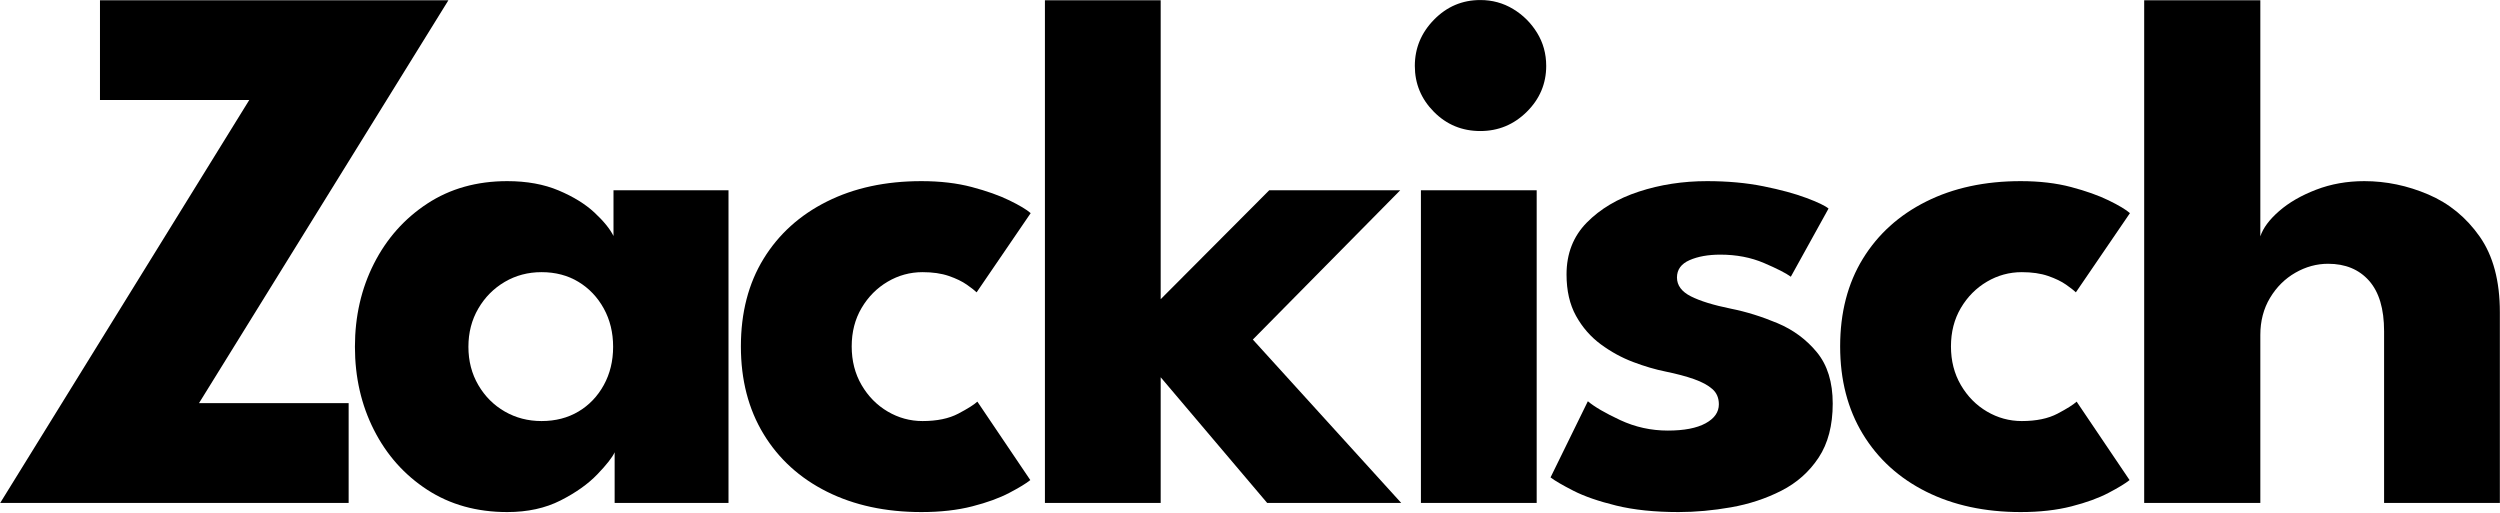
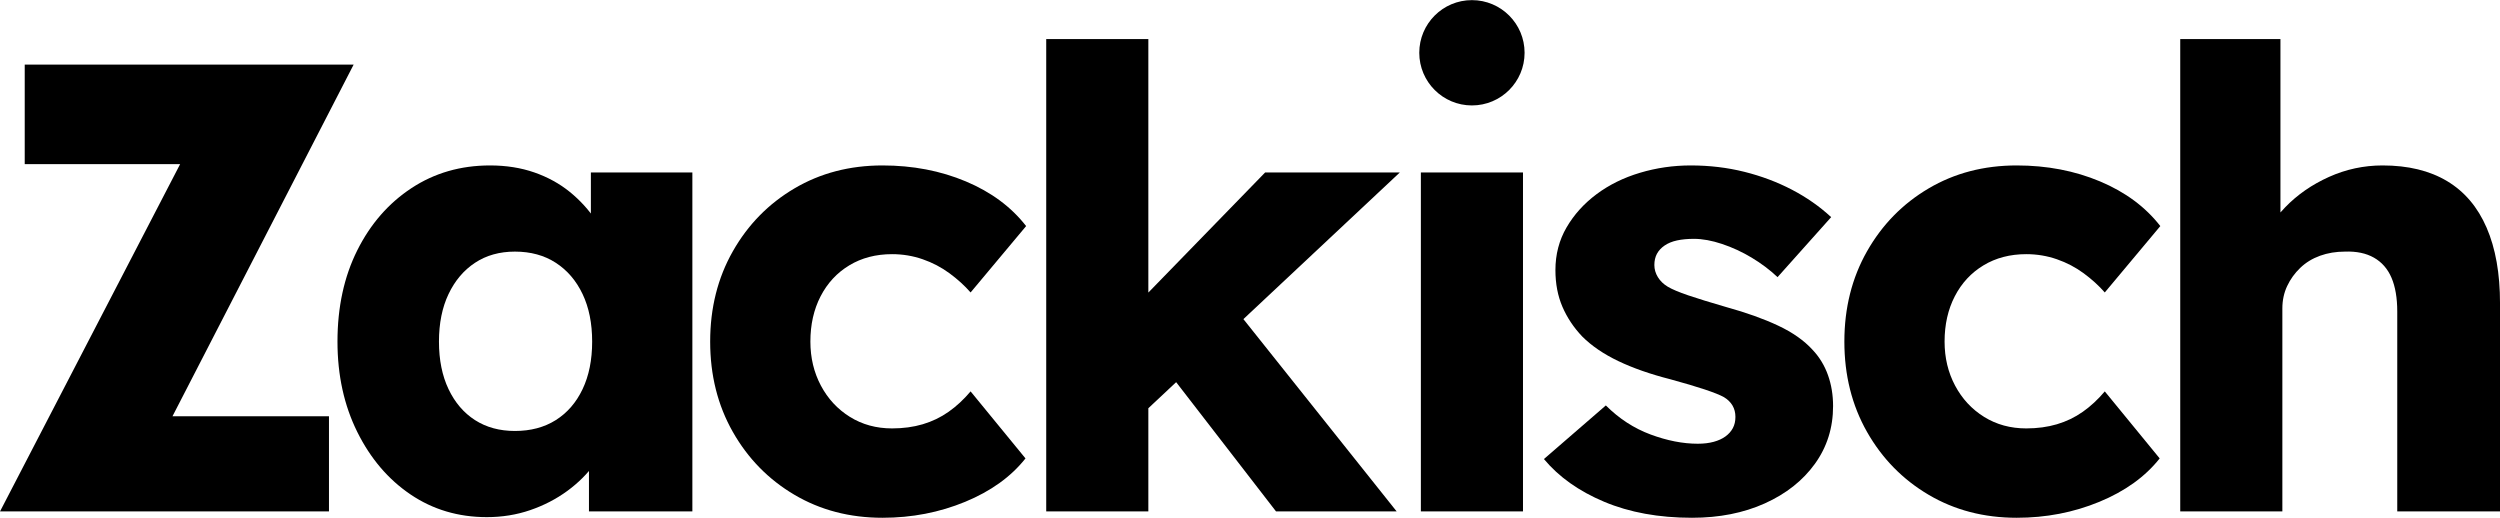
- <svg xmlns="http://www.w3.org/2000/svg" viewBox="77.83 244.95 420.33 86.1">
+ <svg xmlns="http://www.w3.org/2000/svg" viewBox="0 0 460.23 95.33">
  <defs>
    <style>
      .cls-1{fill:#000000}
    </style>
  </defs>
  <g id="Layer_1" data-name="Layer 1">
-     <polygon points="94.639,244.993 153.223,244.993 111.286,312.733 136.448,312.733 136.448,329.508 77.864,329.508 119.737,261.768 94.639,261.768" class="cls-1" />
-     <path d="M181.171 329.508 L181.171 320.992 C180.787 321.846 179.816 323.084 178.258 324.706 C176.7 326.328 174.64 327.79 172.079 329.091 C169.518 330.393 166.53 331.044 163.116 331.044 C157.994 331.044 153.512 329.796 149.67 327.299 C145.829 324.802 142.841 321.451 140.707 317.247 C138.572 313.042 137.505 308.379 137.505 303.257 C137.505 298.135 138.572 293.472 140.707 289.267 C142.841 285.063 145.829 281.701 149.67 279.183 C153.512 276.665 157.994 275.405 163.116 275.405 C166.402 275.405 169.284 275.928 171.759 276.974 C174.235 278.02 176.241 279.258 177.778 280.688 C179.314 282.118 180.381 283.43 180.979 284.625 L180.979 276.942 L200.315 276.942 L200.315 329.508 Z M156.585 303.257 C156.585 305.647 157.14 307.792 158.25 309.691 C159.36 311.591 160.843 313.074 162.7 314.141 C164.556 315.208 166.616 315.742 168.878 315.742 C171.226 315.742 173.296 315.208 175.089 314.141 C176.881 313.074 178.301 311.591 179.346 309.691 C180.392 307.792 180.915 305.647 180.915 303.257 C180.915 300.867 180.392 298.722 179.346 296.822 C178.301 294.923 176.881 293.429 175.089 292.34 C173.296 291.252 171.226 290.708 168.878 290.708 C166.616 290.708 164.556 291.252 162.7 292.34 C160.843 293.429 159.36 294.923 158.25 296.822 C157.14 298.722 156.585 300.867 156.585 303.257 Z" class="cls-1" />
-     <path d="M232.937 315.742 C235.37 315.742 237.376 315.326 238.956 314.493 C240.535 313.661 241.602 312.989 242.157 312.477 L251.057 325.666 C250.374 326.221 249.2 326.936 247.535 327.811 C245.87 328.686 243.79 329.444 241.293 330.084 C238.796 330.724 235.946 331.044 232.745 331.044 C226.727 331.044 221.434 329.902 216.867 327.619 C212.299 325.335 208.746 322.102 206.206 317.919 C203.667 313.736 202.397 308.827 202.397 303.193 C202.397 297.516 203.667 292.607 206.206 288.467 C208.746 284.326 212.299 281.114 216.867 278.831 C221.434 276.547 226.727 275.405 232.745 275.405 C235.904 275.405 238.731 275.736 241.229 276.398 C243.726 277.06 245.828 277.806 247.535 278.639 C249.242 279.471 250.438 280.186 251.121 280.784 L242.029 294.101 C241.73 293.802 241.186 293.375 240.396 292.821 C239.607 292.266 238.593 291.775 237.355 291.348 C236.117 290.921 234.644 290.708 232.937 290.708 C230.846 290.708 228.893 291.241 227.079 292.308 C225.265 293.375 223.803 294.848 222.693 296.726 C221.583 298.604 221.028 300.76 221.028 303.193 C221.028 305.626 221.583 307.792 222.693 309.691 C223.803 311.591 225.265 313.074 227.079 314.141 C228.893 315.208 230.846 315.742 232.937 315.742 Z" class="cls-1" />
-     <polygon points="291.226,276.942 313.251,276.942 288.473,302.04 313.418,329.508 290.881,329.508 272.978,308.379 272.978,329.508 253.515,329.508 253.515,245 272.978,245 272.978,295.254" class="cls-1" />
-     <path d="M316.732 329.508 L316.732 276.942 L336.196 276.942 L336.196 329.508 Z M326.72 266.981 C323.647 266.981 321.043 265.903 318.909 263.747 C316.775 261.592 315.708 259.02 315.708 256.032 C315.708 253.044 316.786 250.451 318.941 248.253 C321.097 246.055 323.69 244.956 326.72 244.956 C328.726 244.956 330.562 245.457 332.227 246.46 C333.891 247.464 335.236 248.797 336.26 250.462 C337.285 252.127 337.797 253.984 337.797 256.032 C337.797 259.02 336.708 261.592 334.532 263.747 C332.355 265.903 329.751 266.981 326.72 266.981 Z" class="cls-1" />
-     <path d="M364.84 275.405 C368.298 275.405 371.456 275.694 374.316 276.27 C377.176 276.846 379.577 277.497 381.519 278.223 C383.461 278.948 384.71 279.546 385.265 280.015 L378.926 291.476 C378.115 290.878 376.61 290.11 374.412 289.171 C372.214 288.232 369.77 287.763 367.081 287.763 C365.032 287.763 363.304 288.072 361.895 288.691 C360.486 289.31 359.782 290.281 359.782 291.604 C359.782 292.927 360.561 293.984 362.119 294.773 C363.677 295.563 365.929 296.257 368.874 296.854 C371.435 297.366 374.039 298.177 376.685 299.287 C379.331 300.397 381.54 302.03 383.312 304.185 C385.083 306.341 385.969 309.211 385.969 312.797 C385.969 316.468 385.179 319.498 383.6 321.888 C382.021 324.279 379.929 326.136 377.325 327.459 C374.722 328.782 371.904 329.71 368.874 330.244 C365.843 330.777 362.898 331.044 360.038 331.044 C356.026 331.044 352.537 330.681 349.57 329.956 C346.603 329.23 344.202 328.398 342.367 327.459 C340.532 326.52 339.251 325.773 338.525 325.218 L344.8 312.413 C345.91 313.352 347.724 314.408 350.242 315.582 C352.761 316.756 355.428 317.343 358.246 317.343 C360.977 317.343 363.09 316.937 364.584 316.126 C366.078 315.315 366.825 314.248 366.825 312.925 C366.825 311.858 366.462 311.004 365.737 310.364 C365.011 309.723 363.987 309.169 362.663 308.699 C361.34 308.23 359.739 307.803 357.861 307.419 C356.154 307.077 354.34 306.544 352.419 305.818 C350.498 305.092 348.684 304.1 346.977 302.841 C345.27 301.581 343.882 299.992 342.815 298.071 C341.748 296.15 341.215 293.824 341.215 291.092 C341.215 287.592 342.346 284.689 344.608 282.384 C346.87 280.079 349.794 278.34 353.38 277.166 C356.965 275.992 360.785 275.405 364.84 275.405 Z" class="cls-1" />
-     <path d="M417.758 315.742 C420.191 315.742 422.197 315.326 423.777 314.493 C425.356 313.661 426.423 312.989 426.978 312.477 L435.878 325.666 C435.195 326.221 434.021 326.936 432.356 327.811 C430.692 328.686 428.611 329.444 426.114 330.084 C423.617 330.724 420.768 331.044 417.566 331.044 C411.548 331.044 406.255 329.902 401.688 327.619 C397.121 325.335 393.567 322.102 391.027 317.919 C388.488 313.736 387.218 308.827 387.218 303.193 C387.218 297.516 388.488 292.607 391.027 288.467 C393.567 284.326 397.121 281.114 401.688 278.831 C406.255 276.547 411.548 275.405 417.566 275.405 C420.725 275.405 423.553 275.736 426.05 276.398 C428.547 277.06 430.649 277.806 432.356 278.639 C434.064 279.471 435.259 280.186 435.942 280.784 L426.85 294.101 C426.551 293.802 426.007 293.375 425.217 292.821 C424.428 292.266 423.414 291.775 422.176 291.348 C420.938 290.921 419.466 290.708 417.758 290.708 C415.667 290.708 413.714 291.241 411.9 292.308 C410.086 293.375 408.624 294.848 407.514 296.726 C406.404 298.604 405.849 300.76 405.849 303.193 C405.849 305.626 406.404 307.792 407.514 309.691 C408.624 311.591 410.086 313.074 411.9 314.141 C413.714 315.208 415.667 315.742 417.758 315.742 Z" class="cls-1" />
-     <path d="M475.343 275.405 C479.014 275.405 482.599 276.152 486.099 277.646 C489.599 279.14 492.48 281.499 494.743 284.721 C497.005 287.944 498.136 292.18 498.136 297.43 L498.136 329.508 L478.672 329.508 L478.672 300.632 C478.672 296.876 477.829 294.048 476.143 292.148 C474.457 290.249 472.163 289.299 469.26 289.299 C467.34 289.299 465.504 289.801 463.754 290.804 C462.004 291.807 460.585 293.215 459.496 295.029 C458.408 296.844 457.864 298.924 457.864 301.272 L457.864 329.508 L438.336 329.508 L438.336 245 L457.864 245 L457.864 284.689 C458.333 283.281 459.39 281.861 461.033 280.432 C462.676 279.002 464.747 277.806 467.244 276.846 C469.741 275.886 472.44 275.405 475.343 275.405 Z" class="cls-1" />
+     <g>
+       <path d="M0.007 94.143 L0.007 94.143 L33.89 28.81 C37.717 21.43 48.545 22.317 51.121 30.221 L51.121 30.221 L4.551 30.221 L4.551 11.89 L65.104 11.89 L65.104 11.89 L31.113 77.873 C27.374 85.131 16.755 84.358 14.107 76.635 L14.107 76.635 L60.561 76.635 L60.561 94.143 Z" class="cls-1" />
+       <path d="M89.623 95.2 C84.374 95.2 79.694 93.81 75.581 91.029 C71.469 88.248 68.198 84.409 65.77 79.513 C63.341 74.617 62.127 69.075 62.127 62.887 C62.127 56.542 63.341 50.94 65.77 46.084 C68.198 41.227 71.527 37.408 75.757 34.627 C79.988 31.846 84.805 30.456 90.21 30.456 C93.187 30.456 95.909 30.887 98.377 31.748 C100.844 32.61 103.018 33.805 104.898 35.332 C106.778 36.86 108.384 38.622 109.716 40.62 C111.048 42.617 112.027 44.752 112.654 47.024 L108.776 46.554 L108.776 31.748 L127.459 31.748 L127.459 94.143 L108.423 94.143 L108.423 79.102 L112.654 78.985 C112.027 81.178 111.009 83.254 109.598 85.212 C108.188 87.171 106.465 88.894 104.428 90.383 C102.391 91.871 100.12 93.046 97.613 93.908 C95.106 94.769 92.443 95.2 89.623 95.2 Z M94.793 79.337 C97.691 79.337 100.198 78.671 102.313 77.34 C104.428 76.008 106.073 74.108 107.248 71.641 C108.423 69.173 109.011 66.255 109.011 62.887 C109.011 59.518 108.423 56.6 107.248 54.133 C106.073 51.665 104.428 49.746 102.313 48.375 C100.198 47.004 97.691 46.319 94.793 46.319 C91.973 46.319 89.525 47.004 87.449 48.375 C85.373 49.746 83.748 51.665 82.573 54.133 C81.398 56.6 80.81 59.518 80.81 62.887 C80.81 66.255 81.398 69.173 82.573 71.641 C83.748 74.108 85.373 76.008 87.449 77.34 C89.525 78.671 91.973 79.337 94.793 79.337 Z" class="cls-1" />
+       <path d="M162.463 95.318 C156.431 95.318 151.026 93.908 146.248 91.087 C141.469 88.267 137.69 84.409 134.909 79.513 C132.128 74.617 130.737 69.075 130.737 62.887 C130.737 56.698 132.128 51.156 134.909 46.26 C137.69 41.364 141.469 37.506 146.248 34.686 C151.026 31.866 156.431 30.456 162.463 30.456 C168.025 30.456 173.137 31.435 177.798 33.393 C182.458 35.352 186.16 38.093 188.902 41.619 L178.679 53.839 C177.582 52.586 176.289 51.411 174.801 50.314 C173.313 49.217 171.668 48.355 169.866 47.729 C168.064 47.102 166.184 46.789 164.226 46.789 C161.249 46.789 158.625 47.474 156.353 48.845 C154.081 50.216 152.319 52.115 151.065 54.544 C149.812 56.972 149.186 59.753 149.186 62.887 C149.186 65.863 149.832 68.566 151.124 70.995 C152.417 73.423 154.199 75.342 156.471 76.752 C158.742 78.162 161.327 78.867 164.226 78.867 C166.263 78.867 168.143 78.612 169.866 78.103 C171.59 77.594 173.176 76.831 174.625 75.812 C176.074 74.794 177.425 73.54 178.679 72.052 L188.784 84.39 C186.121 87.758 182.419 90.422 177.68 92.38 C172.941 94.338 167.869 95.318 162.463 95.318 Z" class="cls-1" />
+       <path d="M210.696 75.812 L203.763 61.712 L232.904 31.748 L257.698 31.748 Z M192.601 94.143 L192.601 7.19 L211.401 7.19 L211.401 94.143 Z M234.902 94.143 L212.929 65.707 L226.207 55.366 L257.11 94.143 Z" class="cls-1" />
+       <path d="M261.276 9.716 C261.276 4.363 265.617 0.022 270.97 0.022 C276.324 0.022 280.664 4.363 280.664 9.716 C280.664 15.07 276.324 19.41 270.97 19.41 C265.617 19.41 261.276 15.07 261.276 9.716 Z M261.57 94.143 L261.57 31.748 L280.371 31.748 L280.371 94.143 Z" class="cls-1" />
+       <path d="M311.487 95.318 C305.377 95.318 299.991 94.338 295.33 92.38 C290.669 90.422 286.968 87.797 284.226 84.507 L295.624 74.637 C298.053 77.065 300.794 78.848 303.849 79.983 C306.905 81.119 309.803 81.687 312.545 81.687 C313.641 81.687 314.62 81.57 315.482 81.335 C316.344 81.1 317.068 80.767 317.656 80.336 C318.243 79.905 318.694 79.396 319.007 78.808 C319.321 78.221 319.477 77.536 319.477 76.752 C319.477 75.185 318.772 73.971 317.362 73.11 C316.657 72.718 315.482 72.248 313.837 71.699 C312.192 71.151 310.077 70.524 307.492 69.819 C303.81 68.879 300.618 67.763 297.915 66.471 C295.213 65.178 293 63.67 291.276 61.947 C289.71 60.302 288.496 58.48 287.634 56.483 C286.772 54.485 286.341 52.233 286.341 49.726 C286.341 46.828 287.027 44.204 288.398 41.854 C289.769 39.504 291.609 37.467 293.92 35.743 C296.231 34.02 298.895 32.708 301.911 31.807 C304.926 30.906 308.04 30.456 311.252 30.456 C314.699 30.456 317.989 30.848 321.122 31.631 C324.256 32.414 327.174 33.511 329.876 34.921 C332.579 36.331 334.988 38.015 337.103 39.974 L327.233 51.019 C325.823 49.687 324.236 48.493 322.474 47.435 C320.711 46.377 318.89 45.535 317.01 44.909 C315.13 44.282 313.406 43.969 311.84 43.969 C310.665 43.969 309.627 44.067 308.726 44.262 C307.825 44.458 307.061 44.772 306.434 45.202 C305.808 45.633 305.338 46.143 305.024 46.73 C304.711 47.318 304.554 48.003 304.554 48.786 C304.554 49.57 304.77 50.314 305.201 51.019 C305.632 51.724 306.238 52.311 307.022 52.782 C307.805 53.251 309.059 53.78 310.782 54.368 C312.505 54.955 314.855 55.68 317.832 56.542 C321.514 57.56 324.687 58.696 327.35 59.949 C330.014 61.202 332.129 62.691 333.695 64.414 C334.949 65.746 335.889 67.293 336.515 69.056 C337.142 70.818 337.455 72.718 337.455 74.755 C337.455 78.75 336.339 82.294 334.107 85.389 C331.874 88.483 328.799 90.911 324.882 92.674 C320.966 94.436 316.501 95.318 311.487 95.318 Z" class="cls-1" />
+       <path d="M371.259 95.318 C365.227 95.318 359.822 93.908 355.044 91.087 C350.265 88.267 346.486 84.409 343.705 79.513 C340.924 74.617 339.533 69.075 339.533 62.887 C339.533 56.698 340.924 51.156 343.705 46.26 C346.486 41.364 350.265 37.506 355.044 34.686 C359.822 31.866 365.227 30.456 371.259 30.456 C376.821 30.456 381.932 31.435 386.594 33.393 C391.254 35.352 394.956 38.093 397.698 41.619 L387.475 53.839 C386.378 52.586 385.085 51.411 383.597 50.314 C382.109 49.217 380.464 48.355 378.662 47.729 C376.86 47.102 374.98 46.789 373.022 46.789 C370.045 46.789 367.421 47.474 365.149 48.845 C362.877 50.216 361.115 52.115 359.861 54.544 C358.608 56.972 357.981 59.753 357.981 62.887 C357.981 65.863 358.628 68.566 359.92 70.995 C361.213 73.423 362.995 75.342 365.266 76.752 C367.538 78.162 370.123 78.867 373.022 78.867 C375.059 78.867 376.939 78.612 378.662 78.103 C380.385 77.594 381.972 76.831 383.421 75.812 C384.87 74.794 386.221 73.54 387.475 72.052 L397.58 84.39 C394.917 87.758 391.215 90.422 386.476 92.38 C381.736 94.338 376.665 95.318 371.259 95.318 Z" class="cls-1" />
+       <path d="M401.364 94.143 L401.364 7.19 L419.812 7.19 L419.812 44.439 L416.052 45.849 C416.913 43.029 418.46 40.463 420.693 38.152 C422.926 35.841 425.609 33.981 428.742 32.571 C431.876 31.161 435.166 30.456 438.612 30.456 C443.312 30.456 447.269 31.415 450.48 33.335 C453.692 35.254 456.12 38.113 457.765 41.912 C459.41 45.712 460.233 50.353 460.233 55.836 L460.233 94.143 L441.315 94.143 L441.315 57.364 C441.315 54.857 440.962 52.782 440.258 51.136 C439.552 49.491 438.475 48.258 437.026 47.435 C435.577 46.613 433.795 46.24 431.68 46.319 C430.035 46.319 428.507 46.573 427.097 47.082 C425.687 47.592 424.473 48.336 423.454 49.315 C422.436 50.294 421.633 51.411 421.046 52.664 C420.458 53.917 420.164 55.288 420.164 56.777 L420.164 94.143 L410.882 94.143 C408.688 94.143 406.808 94.143 405.241 94.143 C403.675 94.143 402.382 94.143 401.364 94.143 Z" class="cls-1" />
+     </g>
  </g>
</svg>
